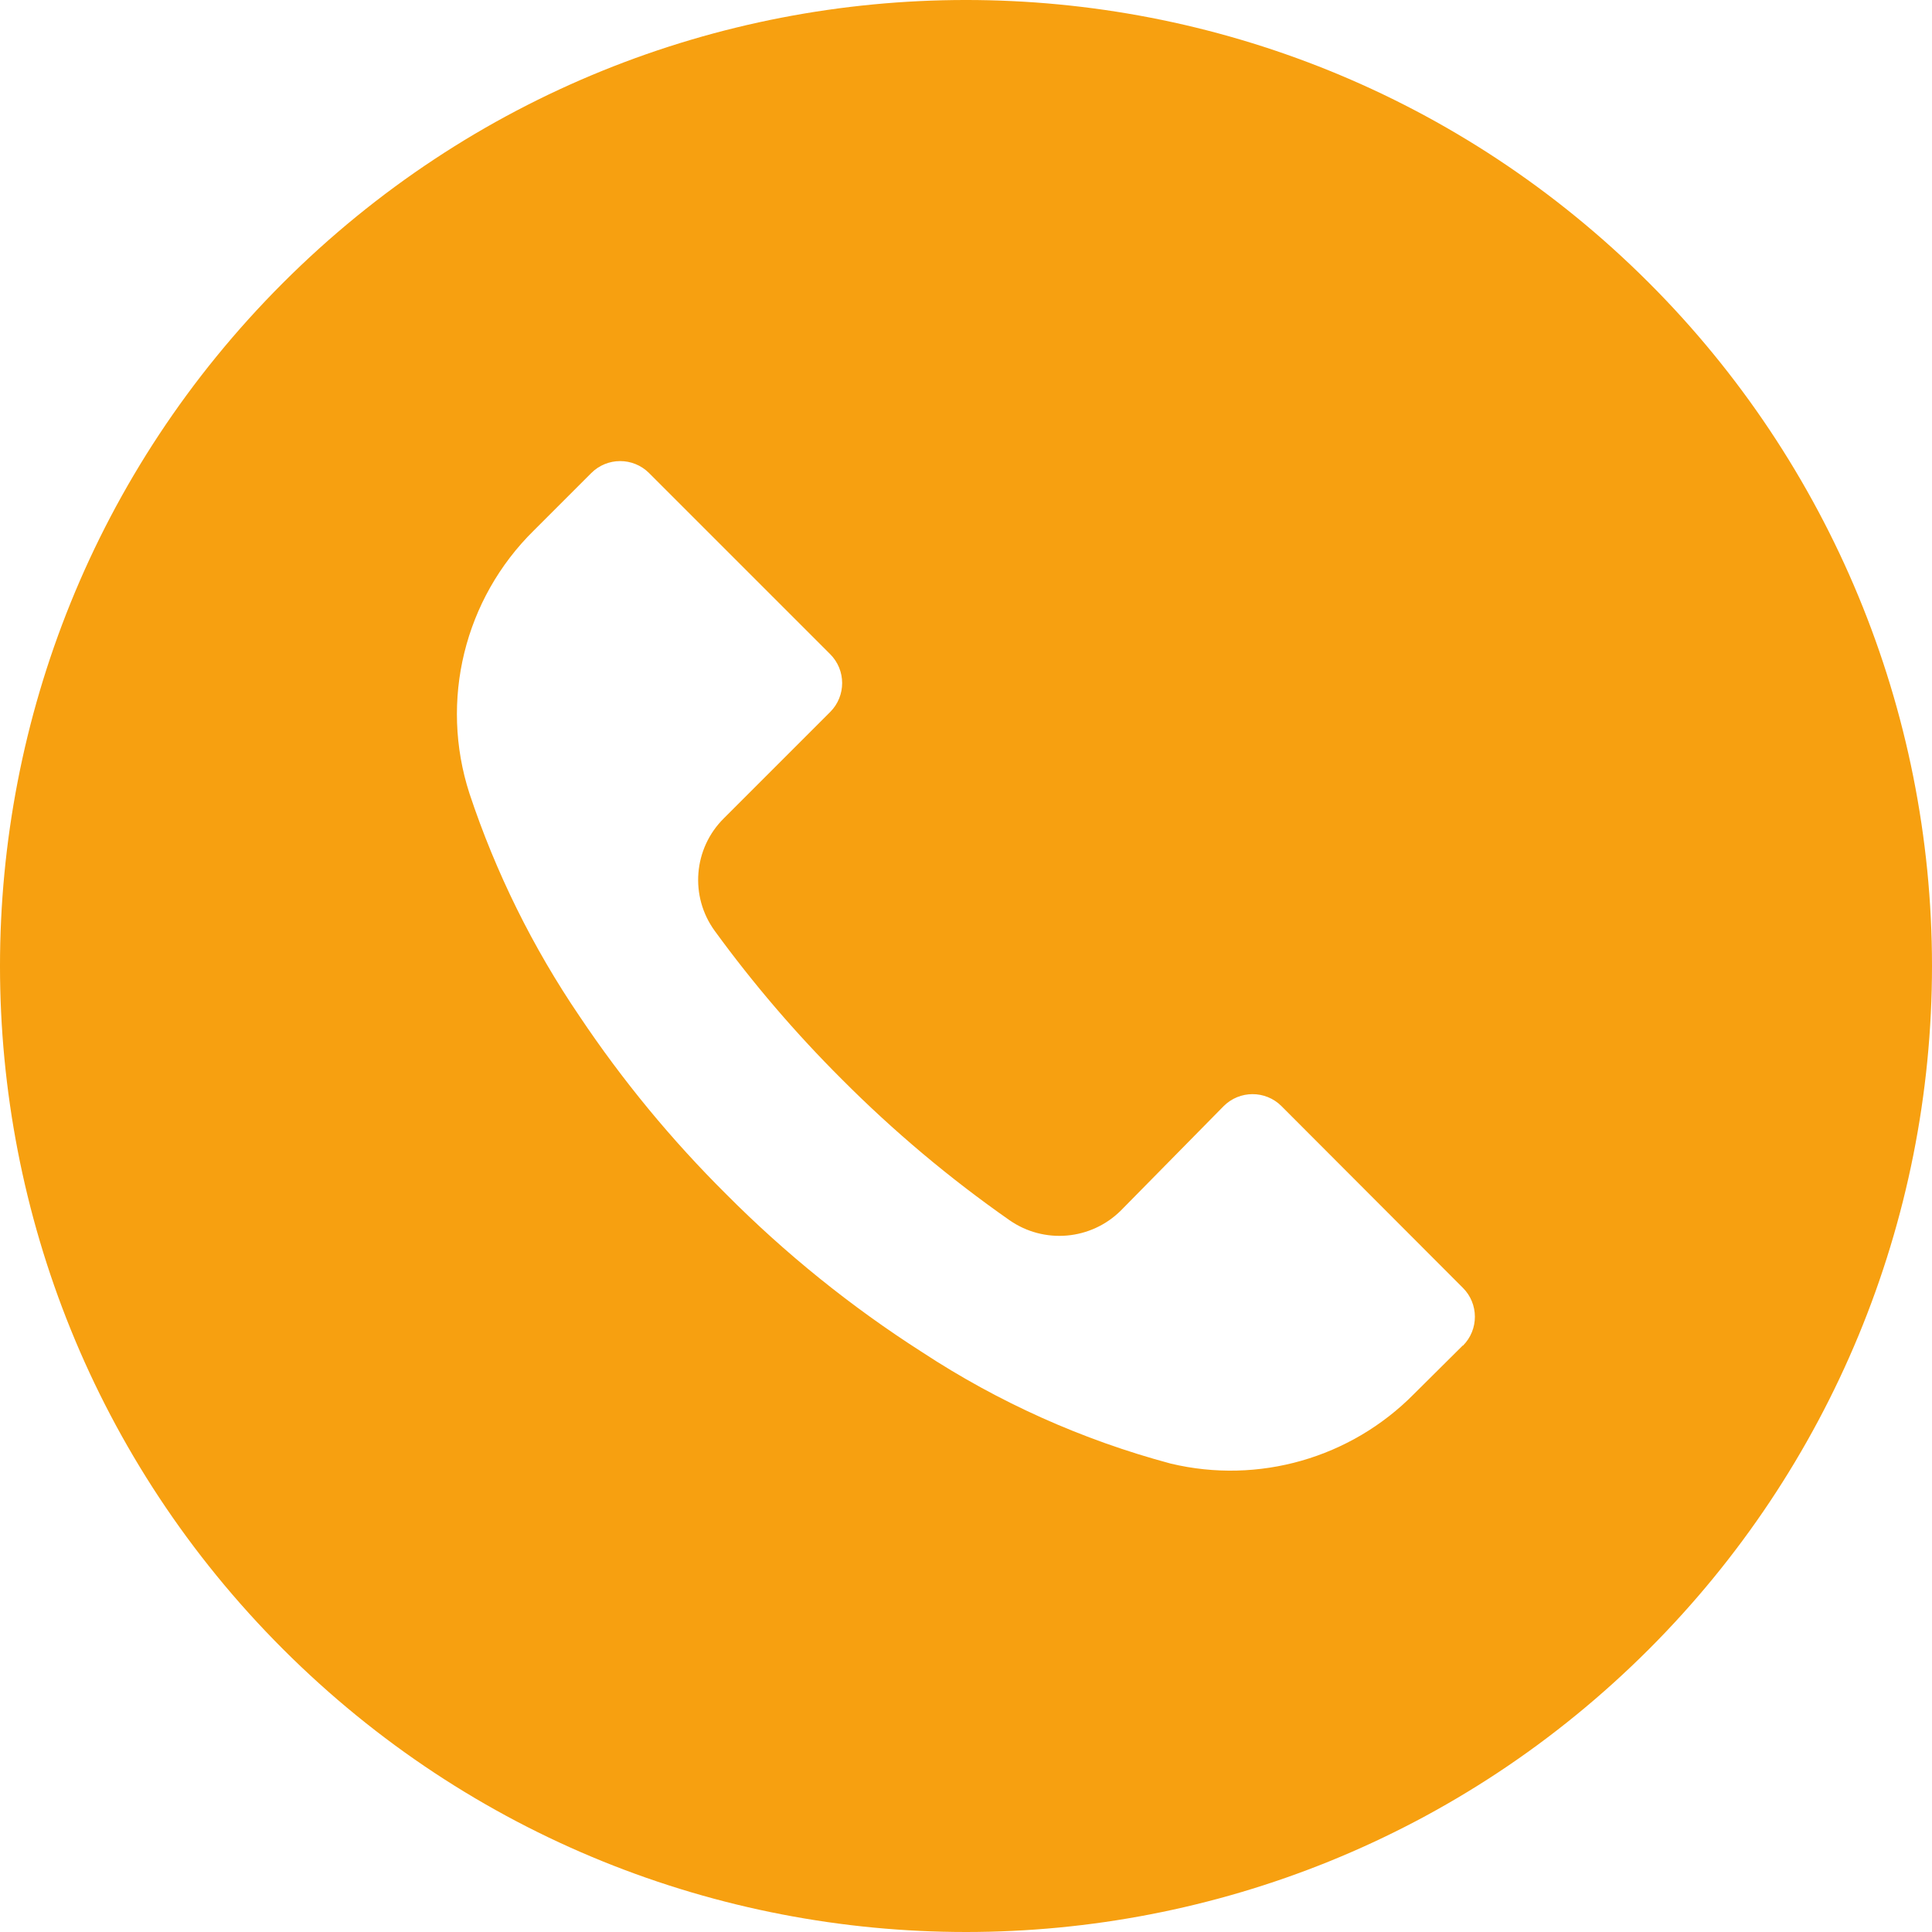
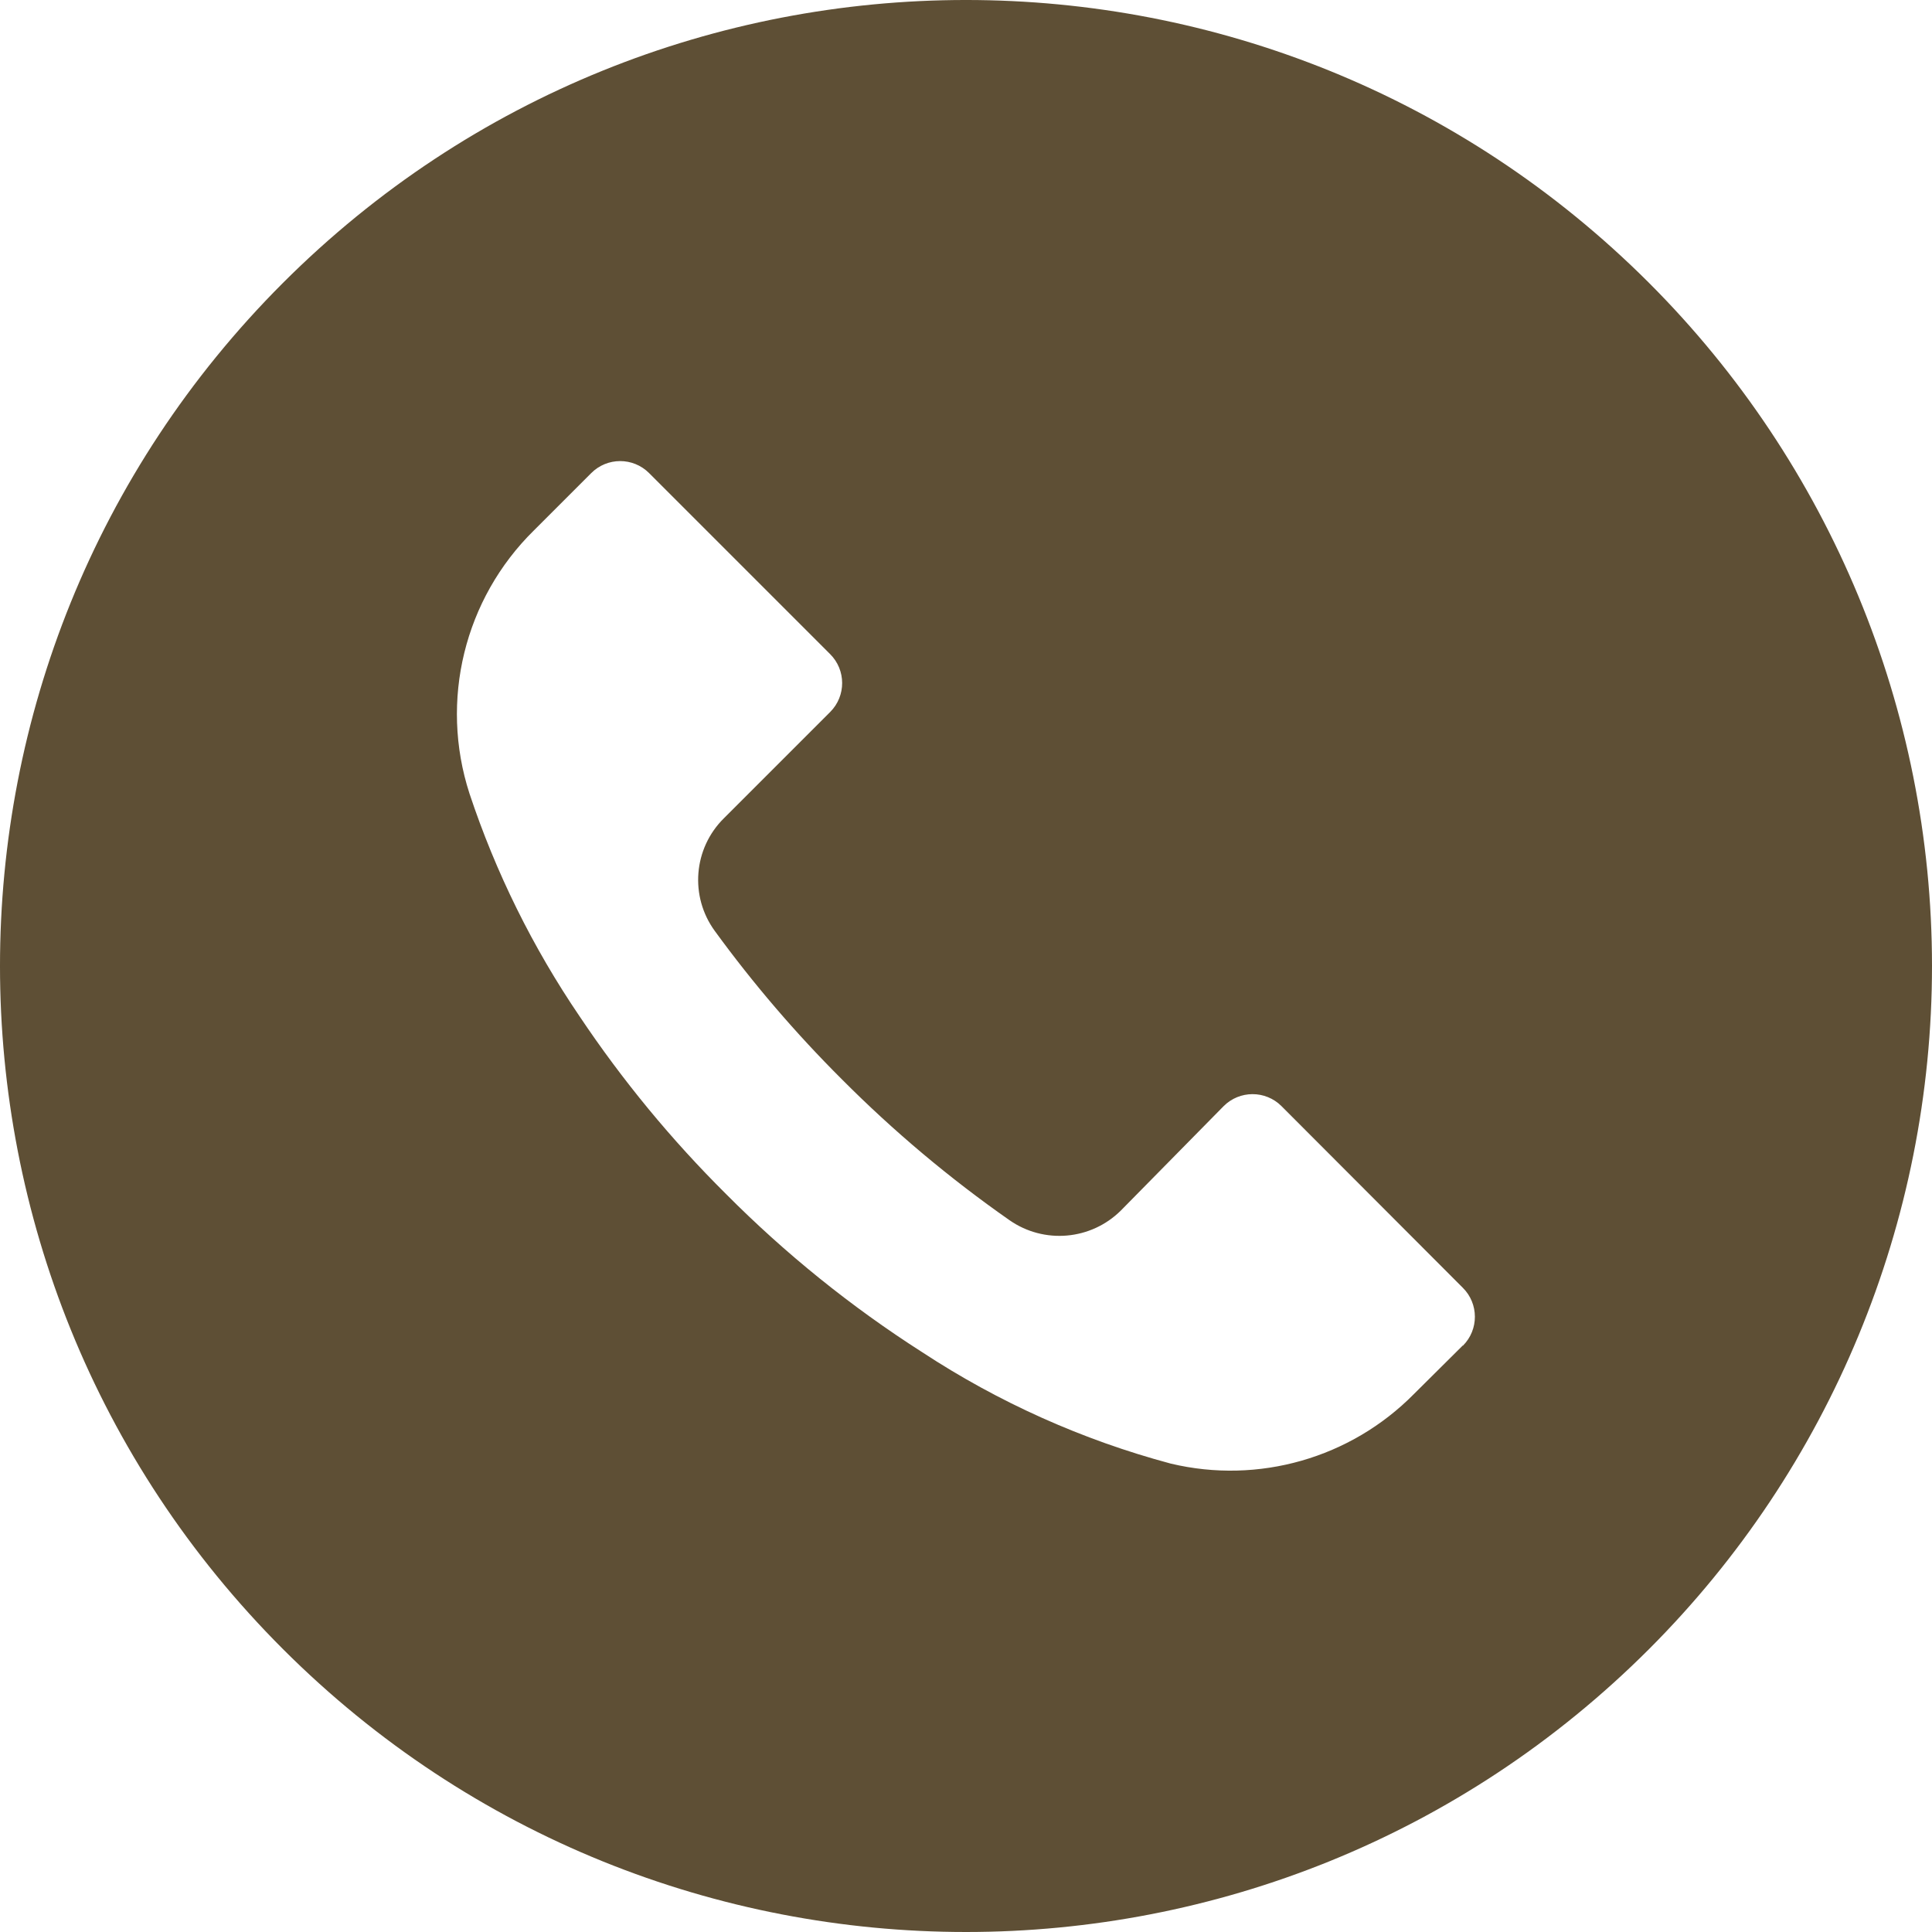
- <svg xmlns="http://www.w3.org/2000/svg" version="1.1" id="Layer_1" x="0px" y="0px" viewBox="0 0 512 512" style="enable-background:new 0 0 512 512; fill: #F7A010;" xml:space="preserve">
+ <svg xmlns="http://www.w3.org/2000/svg" version="1.1" id="Layer_1" x="0px" y="0px" viewBox="0 0 512 512" style="enable-background:new 0 0 512 512; fill: #5E4F35;" xml:space="preserve">
  <g>
    <g>
      <path d="M436.992,74.953c-99.989-99.959-262.08-99.935-362.039,0.055s-99.935,262.08,0.055,362.039s262.08,99.935,362.039-0.055    c48.006-48.021,74.968-113.146,74.953-181.047C511.986,188.055,485.005,122.951,436.992,74.953z M387.703,356.605    c-0.011,0.011-0.022,0.023-0.034,0.034v-0.085l-12.971,12.885c-16.775,16.987-41.206,23.976-64.427,18.432    c-23.395-6.262-45.635-16.23-65.877-29.525c-18.806-12.019-36.234-26.069-51.968-41.899    c-14.477-14.371-27.483-30.151-38.827-47.104c-12.408-18.242-22.229-38.114-29.184-59.051    c-7.973-24.596-1.366-51.585,17.067-69.717l15.189-15.189c4.223-4.242,11.085-4.257,15.326-0.034    c0.011,0.011,0.023,0.022,0.034,0.034l47.957,47.957c4.242,4.223,4.257,11.085,0.034,15.326c-0.011,0.011-0.022,0.022-0.034,0.034    l-28.16,28.16c-8.08,7.992-9.096,20.692-2.389,29.867c10.185,13.978,21.456,27.131,33.707,39.339    c13.659,13.718,28.508,26.197,44.373,37.291c9.167,6.394,21.595,5.316,29.525-2.56l27.221-27.648    c4.223-4.242,11.085-4.257,15.326-0.034c0.011,0.011,0.022,0.022,0.034,0.034l48.043,48.128    C391.911,345.502,391.926,352.363,387.703,356.605z" />
    </g>
  </g>
  <g>
</g>
  <g>
</g>
  <g>
</g>
  <g>
</g>
  <g>
</g>
  <g>
</g>
  <g>
</g>
  <g>
</g>
  <g>
</g>
  <g>
</g>
  <g>
</g>
  <g>
</g>
  <g>
</g>
  <g>
</g>
  <g>
</g>
</svg>
